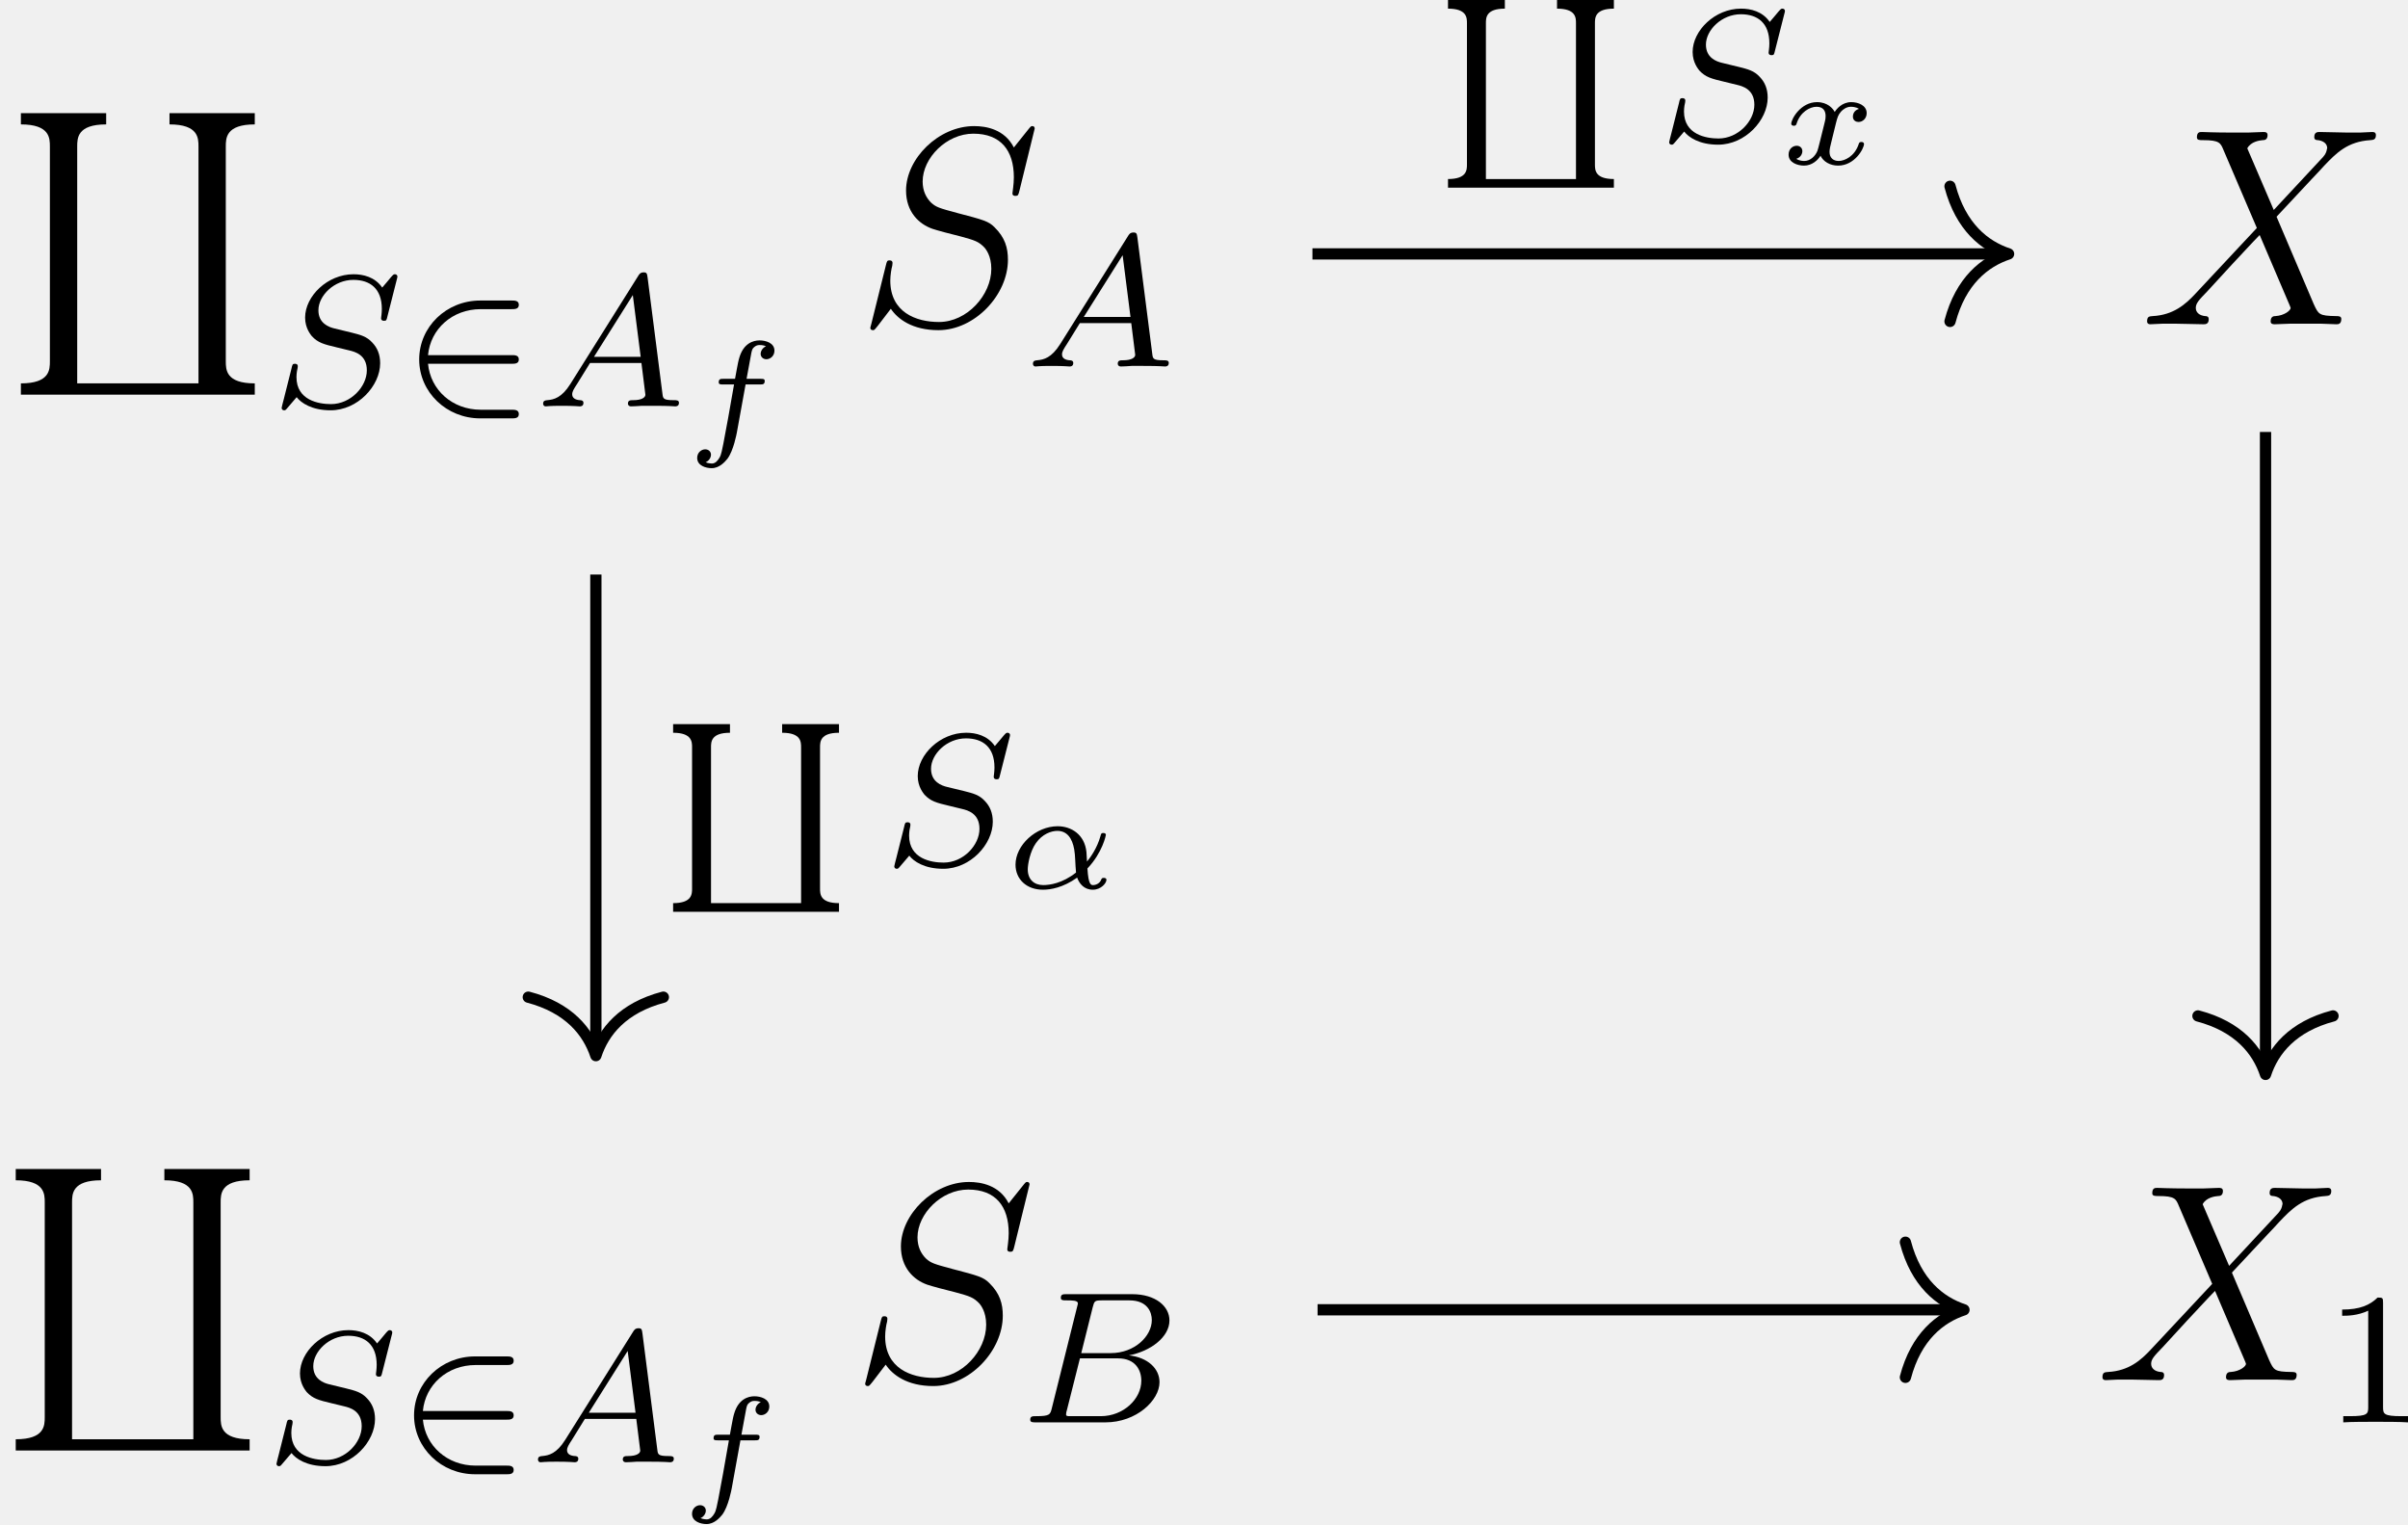
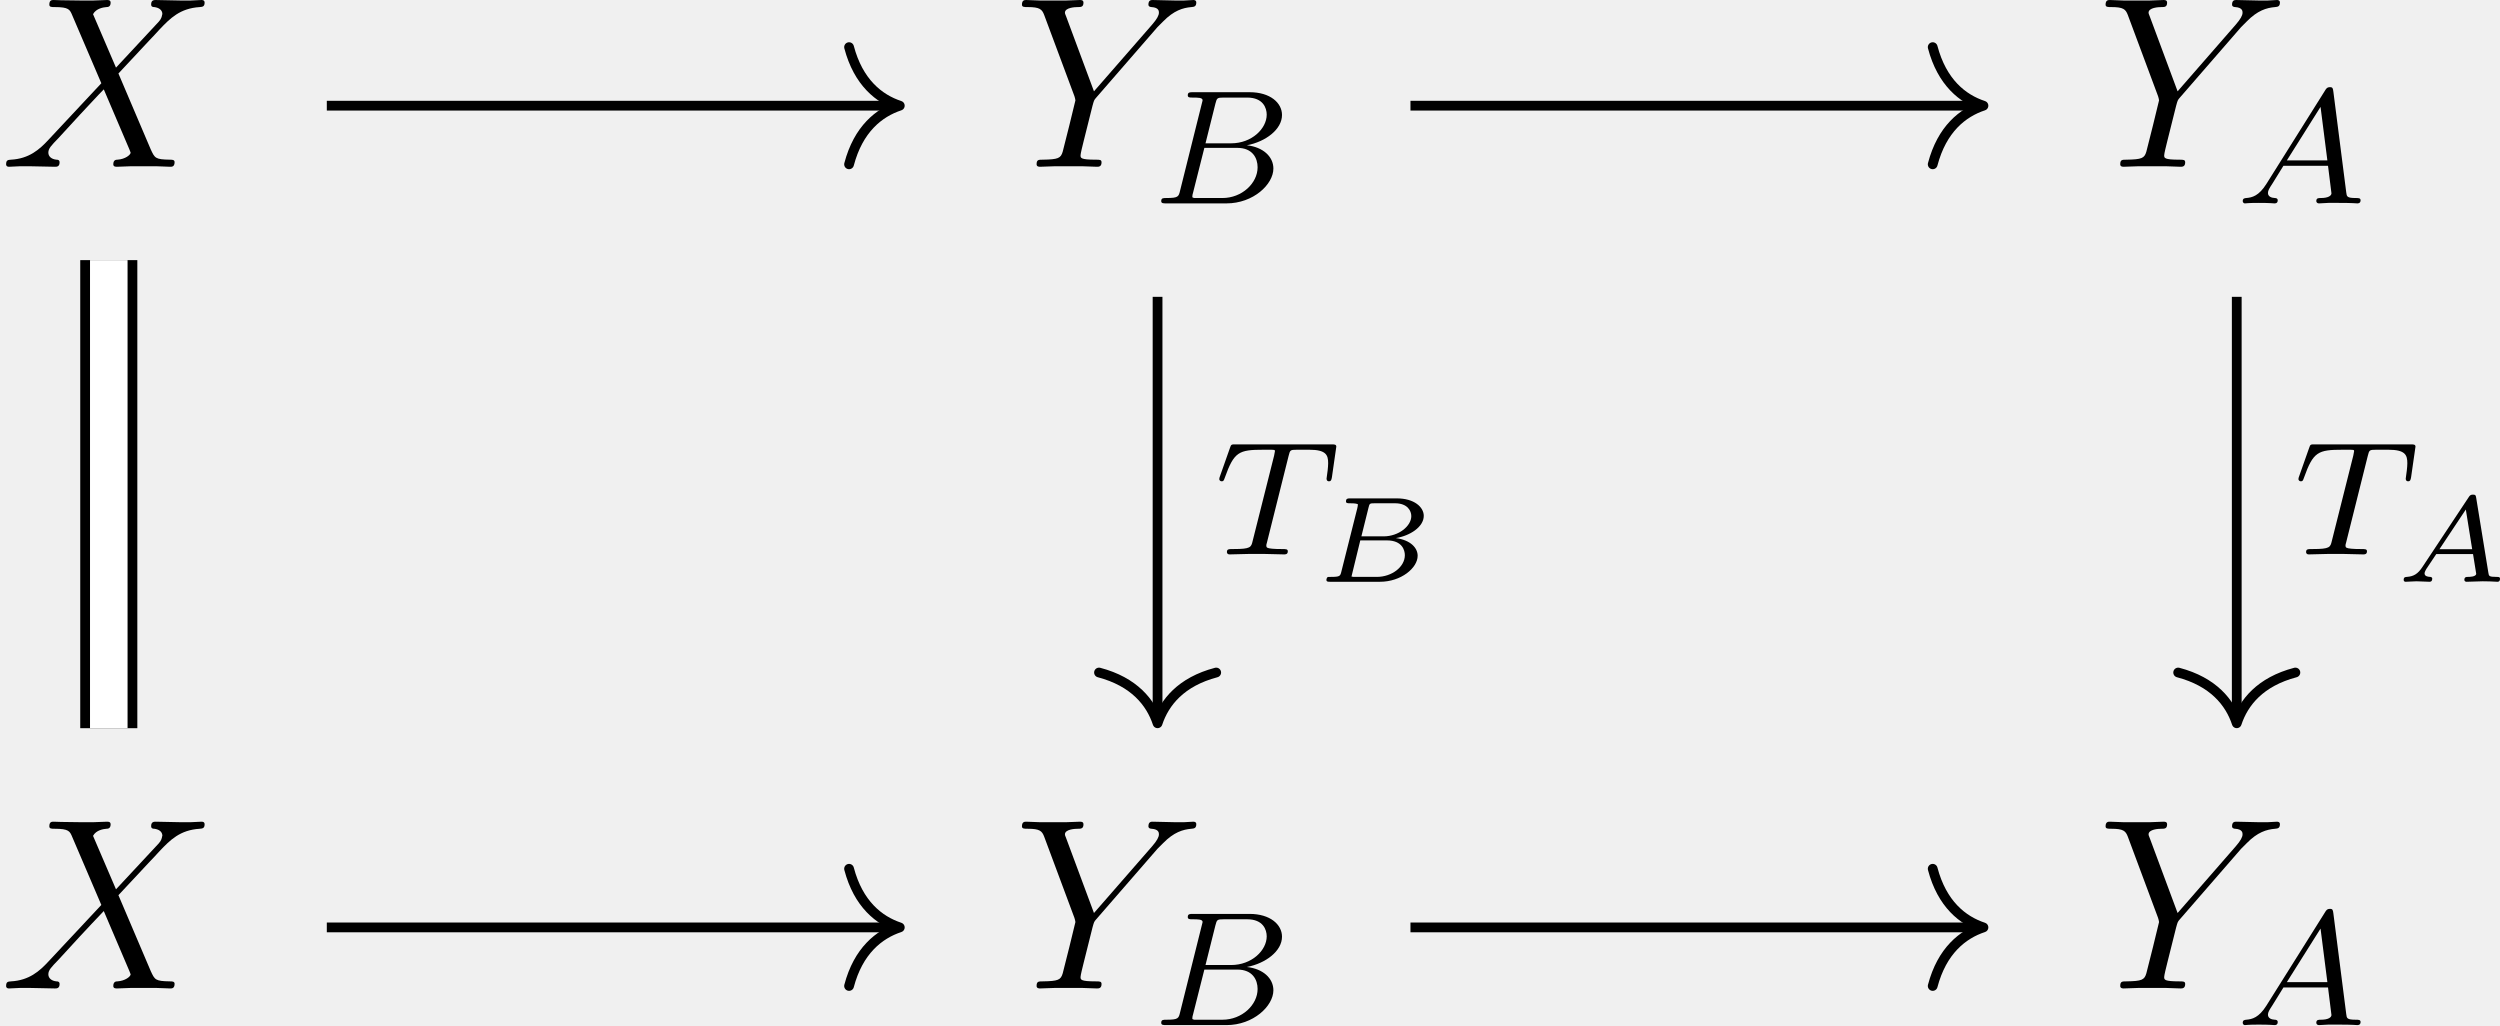
- <svg xmlns="http://www.w3.org/2000/svg" xmlns:xlink="http://www.w3.org/1999/xlink" version="1.1" width="143.198pt" height="90.618pt" viewBox="7.205 500.711 143.198 90.618">
+ <svg xmlns="http://www.w3.org/2000/svg" xmlns:xlink="http://www.w3.org/1999/xlink" version="1.1" width="171.37pt" height="70.268pt" viewBox="7.205 730.627 171.37 70.268">
  <defs>
-     <path id="g11-83" d="M7.592-8.309C7.592-8.416 7.508-8.416 7.484-8.416C7.436-8.416 7.424-8.404 7.281-8.225C7.209-8.141 6.719-7.52 6.707-7.508C6.312-8.285 5.523-8.416 5.021-8.416C3.503-8.416 2.128-7.03 2.128-5.679C2.128-4.782 2.666-4.256 3.252-4.053C3.383-4.005 4.089-3.814 4.447-3.73C5.057-3.563 5.212-3.515 5.464-3.252C5.511-3.192 5.75-2.917 5.75-2.355C5.75-1.243 4.722-.096 3.527-.096C2.546-.096 1.459-.514 1.459-1.853C1.459-2.08 1.506-2.367 1.542-2.487C1.542-2.523 1.554-2.582 1.554-2.606C1.554-2.654 1.53-2.714 1.435-2.714C1.327-2.714 1.315-2.69 1.267-2.487L.658-.036C.658-.024 .61 .132 .61 .143C.61 .251 .705 .251 .729 .251C.777 .251 .789 .239 .933 .06L1.482-.658C1.769-.227 2.391 .251 3.503 .251C5.045 .251 6.456-1.243 6.456-2.738C6.456-3.24 6.336-3.682 5.882-4.125C5.631-4.376 5.416-4.435 4.316-4.722C3.515-4.937 3.407-4.973 3.192-5.165C2.989-5.368 2.833-5.655 2.833-6.061C2.833-7.066 3.85-8.094 4.985-8.094C6.157-8.094 6.707-7.376 6.707-6.241C6.707-5.93 6.647-5.607 6.647-5.559C6.647-5.452 6.743-5.452 6.779-5.452C6.886-5.452 6.898-5.487 6.946-5.679L7.592-8.309Z" />
-     <path id="g11-88" d="M5.679-4.854L4.555-7.472C4.71-7.759 5.069-7.807 5.212-7.819C5.284-7.819 5.416-7.831 5.416-8.034C5.416-8.165 5.308-8.165 5.236-8.165C5.033-8.165 4.794-8.141 4.591-8.141H3.897C3.168-8.141 2.642-8.165 2.63-8.165C2.534-8.165 2.415-8.165 2.415-7.938C2.415-7.819 2.523-7.819 2.678-7.819C3.371-7.819 3.419-7.699 3.539-7.412L4.961-4.089L2.367-1.315C1.937-.849 1.423-.395 .538-.347C.395-.335 .299-.335 .299-.12C.299-.084 .311 0 .442 0C.61 0 .789-.024 .956-.024H1.518C1.901-.024 2.319 0 2.69 0C2.774 0 2.917 0 2.917-.215C2.917-.335 2.833-.347 2.762-.347C2.523-.371 2.367-.502 2.367-.693C2.367-.897 2.511-1.04 2.857-1.399L3.921-2.558C4.184-2.833 4.818-3.527 5.081-3.79L6.336-.849C6.348-.825 6.396-.705 6.396-.693C6.396-.586 6.133-.371 5.75-.347C5.679-.347 5.547-.335 5.547-.12C5.547 0 5.667 0 5.727 0C5.93 0 6.169-.024 6.372-.024H7.687C7.902-.024 8.13 0 8.333 0C8.416 0 8.548 0 8.548-.227C8.548-.347 8.428-.347 8.321-.347C7.603-.359 7.58-.418 7.376-.861L5.798-4.567L7.317-6.193C7.436-6.312 7.711-6.611 7.819-6.731C8.333-7.269 8.811-7.759 9.779-7.819C9.899-7.831 10.018-7.831 10.018-8.034C10.018-8.165 9.911-8.165 9.863-8.165C9.696-8.165 9.516-8.141 9.349-8.141H8.799C8.416-8.141 7.998-8.165 7.627-8.165C7.544-8.165 7.4-8.165 7.4-7.95C7.4-7.831 7.484-7.819 7.556-7.819C7.747-7.795 7.95-7.699 7.95-7.472L7.938-7.448C7.926-7.364 7.902-7.245 7.771-7.101L5.679-4.854Z" />
-     <path id="g5-96" d="M8.213 11.477H3.061V1.423C3.061 1.064 3.061 .478 4.292 .478V0H.669V.478C1.901 .478 1.901 1.064 1.901 1.423V10.533C1.901 10.891 1.901 11.477 .669 11.477V11.955H10.604V11.477C9.373 11.477 9.373 10.891 9.373 10.533V1.423C9.373 1.064 9.373 .478 10.604 .478V0H6.982V.478C8.213 .478 8.213 1.064 8.213 1.423V11.477Z" />
-     <path id="g9-11" d="M3.509-.843C4.154-1.524 4.292-2.254 4.292-2.266C4.292-2.349 4.202-2.349 4.184-2.349C4.095-2.349 4.089-2.319 4.059-2.206C3.921-1.716 3.646-1.321 3.491-1.136C3.479-1.273 3.479-1.405 3.467-1.542C3.389-2.289 2.821-2.636 2.242-2.636C1.327-2.636 .454-1.835 .454-1.004C.454-.389 .921 .06 1.62 .06C1.937 .06 2.469-.024 3.072-.454C3.162-.197 3.371 .06 3.736 .06C4.089 .06 4.316-.221 4.316-.359C4.316-.442 4.232-.442 4.208-.442C4.142-.442 4.119-.436 4.089-.359C4.035-.209 3.862-.137 3.754-.137C3.664-.137 3.551-.137 3.509-.843ZM3.025-.669C2.439-.209 1.907-.137 1.632-.137C1.243-.137 .974-.377 .974-.807C.974-1.016 1.07-1.566 1.321-1.919C1.59-2.307 1.973-2.439 2.23-2.439C2.648-2.439 2.863-2.122 2.947-1.656C2.995-1.399 2.989-1.022 3.025-.669Z" />
-     <path id="g9-102" d="M2.576-2.337H3.186C3.306-2.337 3.389-2.337 3.389-2.487C3.389-2.576 3.312-2.576 3.204-2.576H2.618C2.798-3.557 2.798-3.569 2.821-3.676C2.851-3.808 2.863-3.862 2.953-3.933C3.025-3.987 3.078-4.011 3.168-4.011C3.264-4.011 3.359-3.999 3.443-3.957C3.324-3.909 3.216-3.778 3.216-3.634C3.216-3.509 3.318-3.407 3.461-3.407C3.616-3.407 3.802-3.539 3.802-3.772C3.802-4.101 3.431-4.208 3.168-4.208C2.899-4.208 2.493-4.083 2.313-3.485C2.266-3.335 2.248-3.216 2.206-3.001C2.176-2.827 2.164-2.75 2.128-2.576H1.638C1.518-2.576 1.435-2.576 1.435-2.427C1.435-2.337 1.512-2.337 1.62-2.337H2.086C1.853-.998 1.769-.538 1.745-.43C1.56 .598 1.53 .658 1.476 .759C1.393 .903 1.291 1.022 1.142 1.022C1.106 1.022 .974 1.01 .879 .968C.998 .921 1.106 .789 1.106 .646C1.106 .52 1.004 .418 .861 .418C.705 .418 .52 .55 .52 .783C.52 1.118 .897 1.219 1.136 1.219C1.465 1.219 1.698 .95 1.805 .819C2.068 .466 2.194-.245 2.206-.299L2.576-2.337Z" />
-     <path id="g9-120" d="M3.365-2.349C3.156-2.289 3.108-2.116 3.108-2.026C3.108-1.835 3.264-1.793 3.347-1.793C3.521-1.793 3.694-1.937 3.694-2.17C3.694-2.493 3.341-2.636 3.037-2.636C2.642-2.636 2.403-2.331 2.337-2.218C2.26-2.367 2.032-2.636 1.584-2.636C.897-2.636 .49-1.925 .49-1.716C.49-1.686 .514-1.632 .598-1.632S.699-1.668 .717-1.722C.867-2.206 1.273-2.439 1.566-2.439S1.949-2.248 1.949-2.05C1.949-1.979 1.949-1.925 1.901-1.739C1.763-1.184 1.632-.64 1.602-.568C1.512-.341 1.297-.137 1.046-.137C1.01-.137 .843-.137 .705-.227C.938-.305 .962-.502 .962-.55C.962-.705 .843-.783 .723-.783C.556-.783 .377-.652 .377-.406C.377-.066 .753 .06 1.034 .06C1.375 .06 1.62-.173 1.733-.359C1.853-.108 2.14 .06 2.481 .06C3.186 .06 3.581-.664 3.581-.861C3.581-.873 3.575-.944 3.467-.944C3.383-.944 3.371-.903 3.353-.849C3.18-.329 2.756-.137 2.505-.137C2.277-.137 2.116-.269 2.116-.52C2.116-.634 2.146-.765 2.2-.974L2.391-1.751C2.451-1.985 2.481-2.092 2.606-2.236C2.69-2.325 2.833-2.439 3.025-2.439C3.055-2.439 3.234-2.439 3.365-2.349Z" />
-     <path id="g7-50" d="M4.631-1.809C4.758-1.809 4.933-1.809 4.933-1.993S4.758-2.176 4.631-2.176H1.076C1.18-3.284 2.104-4.129 3.316-4.129H4.631C4.758-4.129 4.933-4.129 4.933-4.312S4.758-4.495 4.631-4.495H3.292C1.857-4.495 .701-3.379 .701-1.993C.701-.598 1.865 .51 3.292 .51H4.631C4.758 .51 4.933 .51 4.933 .327S4.758 .143 4.631 .143H3.316C2.104 .143 1.18-.701 1.076-1.809H4.631Z" />
-     <path id="g4-96" d="M6.711 .988C6.711 .757 6.711 .367 7.516 .367V0H5.101V.367C5.906 .367 5.906 .757 5.906 .988V7.603H2.08V.988C2.08 .757 2.08 .367 2.885 .367V0H.47V.367C1.275 .367 1.275 .757 1.275 .988V6.982C1.275 7.213 1.275 7.603 .47 7.603V7.97H7.516V7.603C6.711 7.603 6.711 7.213 6.711 6.982V.988Z" />
-     <path id="g13-49" d="M2.503-5.077C2.503-5.292 2.487-5.3 2.271-5.3C1.945-4.981 1.522-4.79 .765-4.79V-4.527C.98-4.527 1.411-4.527 1.873-4.742V-.654C1.873-.359 1.849-.263 1.092-.263H.813V0C1.14-.024 1.825-.024 2.184-.024S3.236-.024 3.563 0V-.263H3.284C2.527-.263 2.503-.359 2.503-.654V-5.077Z" />
+     <path id="g9-65" d="M1.351-.729C1.124-.383 .921-.263 .586-.239C.502-.233 .43-.227 .43-.09C.43-.03 .478 0 .52 0C.687 0 .885-.024 1.058-.024C1.201-.024 1.554 0 1.698 0C1.763 0 1.829-.03 1.829-.149C1.829-.233 1.745-.239 1.728-.239C1.584-.245 1.453-.281 1.453-.412C1.453-.484 1.518-.586 1.536-.622L2.026-1.357H3.826L3.981-.395C3.981-.239 3.634-.239 3.575-.239C3.497-.239 3.401-.239 3.401-.09C3.401-.06 3.431 0 3.503 0C3.682 0 4.119-.024 4.298-.024C4.417-.024 4.531-.018 4.651-.018S4.902 0 5.015 0C5.051 0 5.147 0 5.147-.149C5.147-.239 5.069-.239 4.979-.239C4.609-.239 4.603-.281 4.579-.43L3.981-4.107C3.963-4.214 3.957-4.268 3.826-4.268C3.7-4.268 3.664-4.22 3.61-4.136L1.351-.729ZM2.182-1.596L3.473-3.539L3.784-1.596H2.182Z" />
+     <path id="g9-66" d="M1.255-.496C1.201-.281 1.19-.239 .741-.239C.61-.239 .598-.239 .574-.221C.544-.197 .52-.12 .52-.084C.538 0 .592 0 .711 0H3.144C4.178 0 4.991-.675 4.991-1.273C4.991-1.644 4.668-2.038 3.921-2.14C4.609-2.248 5.29-2.684 5.29-3.228C5.29-3.658 4.818-4.083 3.975-4.083H1.686C1.572-4.083 1.482-4.083 1.482-3.933C1.482-3.844 1.572-3.844 1.68-3.844S1.937-3.844 2.062-3.802C2.062-3.742 2.062-3.706 2.038-3.61L1.255-.496ZM2.236-2.224L2.588-3.64C2.636-3.832 2.642-3.844 2.893-3.844H3.879C4.501-3.844 4.68-3.467 4.68-3.216C4.68-2.726 4.059-2.224 3.324-2.224H2.236ZM1.949-.239C1.835-.239 1.823-.239 1.751-.257L2.182-2.026H3.485C4.238-2.026 4.364-1.542 4.364-1.303C4.364-.729 3.73-.239 2.989-.239H1.949Z" />
    <path id="g10-65" d="M1.474-.948C1.108-.367 .781-.287 .494-.263C.414-.255 .319-.247 .319-.112C.319-.088 .335 0 .43 0C.502 0 .55-.024 1.108-.024C1.65-.024 1.833 0 1.873 0S2.032 0 2.032-.151C2.032-.255 1.929-.263 1.889-.263C1.722-.271 1.554-.335 1.554-.51C1.554-.63 1.618-.733 1.769-.964L2.311-1.841H4.495L4.663-.494C4.663-.383 4.519-.263 4.144-.263C4.025-.263 3.921-.263 3.921-.112C3.921-.104 3.929 0 4.057 0C4.136 0 4.439-.016 4.511-.024H5.013C5.731-.024 5.866 0 5.93 0C5.962 0 6.089 0 6.089-.151C6.089-.263 5.986-.263 5.858-.263C5.42-.263 5.412-.335 5.388-.534L4.758-5.46C4.734-5.635 4.726-5.691 4.591-5.691C4.447-5.691 4.4-5.611 4.352-5.531L1.474-.948ZM2.479-2.104L4.129-4.726L4.463-2.104H2.479Z" />
    <path id="g10-66" d="M1.347-.63C1.275-.327 1.259-.263 .669-.263C.518-.263 .422-.263 .422-.112C.422 0 .526 0 .662 0H3.618C4.933 0 5.914-.933 5.914-1.706C5.914-2.287 5.412-2.758 4.615-2.845C5.539-3.021 6.336-3.626 6.336-4.328C6.336-4.926 5.754-5.444 4.75-5.444H1.969C1.825-5.444 1.722-5.444 1.722-5.292C1.722-5.181 1.817-5.181 1.953-5.181C2.216-5.181 2.447-5.181 2.447-5.053C2.447-5.021 2.439-5.013 2.415-4.91L1.347-.63ZM2.59-2.941L3.076-4.886C3.148-5.157 3.156-5.181 3.483-5.181H4.631C5.412-5.181 5.587-4.67 5.587-4.344C5.587-3.666 4.862-2.941 3.842-2.941H2.59ZM2.04-.263C1.969-.279 1.945-.279 1.945-.335C1.945-.399 1.961-.462 1.977-.51L2.534-2.718H4.152C4.894-2.718 5.141-2.216 5.141-1.769C5.141-.988 4.376-.263 3.419-.263H2.04Z" />
-     <path id="g10-83" d="M5.348-5.396C5.356-5.428 5.372-5.475 5.372-5.515C5.372-5.571 5.324-5.611 5.268-5.611S5.197-5.595 5.109-5.499C5.021-5.396 4.814-5.141 4.726-5.045C4.415-5.499 3.913-5.611 3.507-5.611C2.399-5.611 1.451-4.678 1.451-3.77C1.451-3.308 1.698-3.037 1.737-2.981C2-2.702 2.232-2.638 2.805-2.503C3.084-2.431 3.1-2.431 3.332-2.375S4.073-2.192 4.073-1.53C4.073-.837 3.387-.096 2.55-.096C2.032-.096 1.084-.255 1.084-1.243C1.084-1.267 1.084-1.435 1.132-1.626L1.14-1.706C1.14-1.801 1.052-1.809 1.02-1.809C.917-1.809 .909-1.777 .869-1.594L.542-.295C.51-.175 .454 .04 .454 .064C.454 .128 .502 .167 .558 .167S.622 .159 .709 .056L1.092-.391C1.275-.151 1.73 .167 2.534 .167C3.69 .167 4.639-.877 4.639-1.833C4.639-2.2 4.519-2.487 4.304-2.71C4.065-2.973 3.802-3.037 3.427-3.132C3.196-3.188 2.885-3.26 2.702-3.308C2.463-3.363 2.016-3.523 2.016-4.081C2.016-4.702 2.686-5.372 3.499-5.372C4.216-5.372 4.71-4.997 4.71-4.136C4.71-3.945 4.678-3.778 4.678-3.746C4.678-3.65 4.75-3.634 4.806-3.634C4.902-3.634 4.91-3.666 4.941-3.794L5.348-5.396Z" />
+     <path id="g10-84" d="M3.602-4.822C3.674-5.109 3.682-5.125 4.009-5.125H4.615C5.444-5.125 5.539-4.862 5.539-4.463C5.539-4.264 5.491-3.921 5.483-3.881C5.467-3.794 5.46-3.722 5.46-3.706C5.46-3.602 5.531-3.579 5.579-3.579C5.667-3.579 5.699-3.626 5.723-3.778L5.938-5.276C5.938-5.388 5.842-5.388 5.699-5.388H1.004C.805-5.388 .789-5.388 .733-5.22L.247-3.842C.231-3.802 .207-3.738 .207-3.69C.207-3.626 .263-3.579 .327-3.579C.414-3.579 .43-3.618 .478-3.754C.933-5.029 1.164-5.125 2.375-5.125H2.686C2.925-5.125 2.933-5.117 2.933-5.053C2.933-5.029 2.901-4.87 2.893-4.838L1.841-.654C1.769-.351 1.745-.263 .917-.263C.662-.263 .582-.263 .582-.112C.582-.104 .582 0 .717 0C.933 0 1.482-.024 1.698-.024H2.375C2.598-.024 3.156 0 3.379 0C3.443 0 3.563 0 3.563-.151C3.563-.263 3.475-.263 3.26-.263C3.068-.263 3.005-.263 2.798-.279C2.542-.303 2.511-.335 2.511-.438C2.511-.47 2.519-.502 2.542-.582L3.602-4.822Z" />
+     <path id="g11-88" d="M5.679-4.854L4.555-7.472C4.71-7.759 5.069-7.807 5.212-7.819C5.284-7.819 5.416-7.831 5.416-8.034C5.416-8.165 5.308-8.165 5.236-8.165C5.033-8.165 4.794-8.141 4.591-8.141H3.897C3.168-8.141 2.642-8.165 2.63-8.165C2.534-8.165 2.415-8.165 2.415-7.938C2.415-7.819 2.523-7.819 2.678-7.819C3.371-7.819 3.419-7.699 3.539-7.412L4.961-4.089L2.367-1.315C1.937-.849 1.423-.395 .538-.347C.395-.335 .299-.335 .299-.12C.299-.084 .311 0 .442 0C.61 0 .789-.024 .956-.024H1.518C1.901-.024 2.319 0 2.69 0C2.774 0 2.917 0 2.917-.215C2.917-.335 2.833-.347 2.762-.347C2.523-.371 2.367-.502 2.367-.693C2.367-.897 2.511-1.04 2.857-1.399L3.921-2.558C4.184-2.833 4.818-3.527 5.081-3.79L6.336-.849C6.348-.825 6.396-.705 6.396-.693C6.396-.586 6.133-.371 5.75-.347C5.679-.347 5.547-.335 5.547-.12C5.547 0 5.667 0 5.727 0C5.93 0 6.169-.024 6.372-.024H7.687C7.902-.024 8.13 0 8.333 0C8.416 0 8.548 0 8.548-.227C8.548-.347 8.428-.347 8.321-.347C7.603-.359 7.58-.418 7.376-.861L5.798-4.567L7.317-6.193C7.436-6.312 7.711-6.611 7.819-6.731C8.333-7.269 8.811-7.759 9.779-7.819C9.899-7.831 10.018-7.831 10.018-8.034C10.018-8.165 9.911-8.165 9.863-8.165C9.696-8.165 9.516-8.141 9.349-8.141H8.799C8.416-8.141 7.998-8.165 7.627-8.165C7.544-8.165 7.4-8.165 7.4-7.95C7.4-7.831 7.484-7.819 7.556-7.819C7.747-7.795 7.95-7.699 7.95-7.472L7.938-7.448C7.926-7.364 7.902-7.245 7.771-7.101L5.679-4.854Z" />
+     <path id="g11-89" d="M7.03-6.838L7.305-7.113C7.831-7.651 8.273-7.783 8.691-7.819C8.823-7.831 8.931-7.843 8.931-8.046C8.931-8.165 8.811-8.165 8.787-8.165C8.644-8.165 8.488-8.141 8.345-8.141H7.855C7.508-8.141 7.137-8.165 6.802-8.165C6.719-8.165 6.587-8.165 6.587-7.938C6.587-7.831 6.707-7.819 6.743-7.819C7.101-7.795 7.101-7.615 7.101-7.544C7.101-7.412 7.006-7.233 6.767-6.958L3.921-3.694L2.57-7.329C2.499-7.496 2.499-7.52 2.499-7.544C2.499-7.795 2.989-7.819 3.132-7.819S3.407-7.819 3.407-8.034C3.407-8.165 3.3-8.165 3.228-8.165C3.025-8.165 2.786-8.141 2.582-8.141H1.255C1.04-8.141 .813-8.165 .61-8.165C.526-8.165 .395-8.165 .395-7.938C.395-7.819 .502-7.819 .681-7.819C1.267-7.819 1.375-7.711 1.482-7.436L2.965-3.455C2.977-3.419 3.013-3.288 3.013-3.252S2.427-.861 2.391-.741C2.295-.418 2.176-.359 1.411-.347C1.207-.347 1.112-.347 1.112-.12C1.112 0 1.243 0 1.279 0C1.494 0 1.745-.024 1.973-.024H3.383C3.599-.024 3.85 0 4.065 0C4.148 0 4.292 0 4.292-.215C4.292-.347 4.208-.347 4.005-.347C3.264-.347 3.264-.43 3.264-.562C3.264-.646 3.359-1.028 3.419-1.267L3.85-2.989C3.921-3.24 3.921-3.264 4.029-3.383L7.03-6.838Z" />
  </defs>
  <g id="page1" transform="matrix(1.4 0 0 1.4 0 0)">
-     <g transform="matrix(1 0 0 1 -81.96545 23.877)">
-       <use x="87.33" y="338.579" xlink:href="#g5-96" />
-       <use x="98.621" y="351.032" xlink:href="#g10-83" />
-       <use x="104.217" y="351.032" xlink:href="#g7-50" />
-       <use x="109.863" y="351.032" xlink:href="#g10-65" />
-       <use x="116.206" y="352.438" xlink:href="#g9-102" />
-       <use x="123.47" y="347.545" xlink:href="#g11-83" />
-       <use x="130.669" y="349.338" xlink:href="#g10-65" />
+     <g transform="matrix(1 0 0 1 -68.64222 23.305)">
+       <use x="73.789" y="506.737" xlink:href="#g11-88" />
    </g>
-     <g transform="matrix(1 0 0 1 -62.2026 23.877)">
-       <use x="158.252" y="347.545" xlink:href="#g11-88" />
+     <g transform="matrix(1 0 0 1 -70.3498 23.305)">
+       <use x="125.139" y="506.737" xlink:href="#g11-89" />
+       <use x="131.931" y="508.53" xlink:href="#g10-66" />
    </g>
-     <g transform="matrix(1 0 0 1 -82.18405 23.877)">
-       <use x="87.33" y="383.422" xlink:href="#g5-96" />
-       <use x="98.621" y="395.875" xlink:href="#g10-83" />
-       <use x="104.217" y="395.875" xlink:href="#g7-50" />
-       <use x="109.863" y="395.875" xlink:href="#g10-65" />
-       <use x="116.206" y="397.281" xlink:href="#g9-102" />
-       <use x="123.47" y="392.388" xlink:href="#g11-83" />
-       <use x="130.669" y="394.181" xlink:href="#g10-66" />
+     <g transform="matrix(1 0 0 1 -70.131 23.305)">
+       <use x="177.978" y="506.737" xlink:href="#g11-89" />
+       <use x="184.769" y="508.53" xlink:href="#g10-65" />
    </g>
-     <g transform="matrix(1 0 0 1 -64.0989 23.877)">
-       <use x="158.252" y="392.388" xlink:href="#g11-88" />
-       <use x="167.967" y="394.181" xlink:href="#g13-49" />
+     <g transform="matrix(1 0 0 1 -68.64222 23.305)">
+       <use x="73.789" y="546.969" xlink:href="#g11-88" />
    </g>
-     <path d="M60.895 368.434H90.227" stroke="#000" fill="none" stroke-width=".478" stroke-miterlimit="10" />
-     <path d="M87.977 365.562C88.434 367.285 89.445 368.098 90.465 368.434C89.445 368.769 88.434 369.582 87.977 371.301" stroke="#000" fill="none" stroke-width=".478" stroke-miterlimit="10" stroke-linecap="round" stroke-linejoin="round" />
-     <g transform="matrix(1 0 0 1 9.3091 -28.76)">
-       <use x="56.874" y="386.411" xlink:href="#g4-96" />
-       <use x="66.284" y="392.388" xlink:href="#g10-83" />
-       <use x="71.434" y="393.384" xlink:href="#g9-120" />
+     <g transform="matrix(1 0 0 1 -70.3498 23.305)">
+       <use x="125.139" y="546.969" xlink:href="#g11-89" />
+       <use x="131.931" y="548.763" xlink:href="#g10-66" />
    </g>
-     <path d="M30.457 382.051V402.246" stroke="#000" fill="none" stroke-width=".478" stroke-miterlimit="10" />
-     <path d="M33.324 400C31.602 400.453 30.789 401.465 30.457 402.484C30.121 401.465 29.309 400.453 27.586 400" stroke="#000" fill="none" stroke-width=".478" stroke-miterlimit="10" stroke-linecap="round" stroke-linejoin="round" />
-     <g transform="matrix(1 0 0 1 -23.6058 1.993)">
-       <use x="56.874" y="386.411" xlink:href="#g4-96" />
-       <use x="66.284" y="392.388" xlink:href="#g10-83" />
-       <use x="71.434" y="393.384" xlink:href="#g9-11" />
+     <g transform="matrix(1 0 0 1 -70.131 23.305)">
+       <use x="177.978" y="546.969" xlink:href="#g11-89" />
+       <use x="184.769" y="548.763" xlink:href="#g10-65" />
    </g>
-     <path d="M101.379 375.996V403.043" stroke="#000" fill="none" stroke-width=".478" stroke-miterlimit="10" />
-     <path d="M104.246 400.797C102.527 401.25 101.711 402.261 101.379 403.281C101.043 402.261 100.23 401.25 98.508 400.797" stroke="#000" fill="none" stroke-width=".478" stroke-miterlimit="10" stroke-linecap="round" stroke-linejoin="round" />
-     <path d="M61.113 413.277H88.328" stroke="#000" fill="none" stroke-width=".478" stroke-miterlimit="10" />
-     <path d="M86.082 410.407C86.535 412.129 87.547 412.942 88.57 413.278C87.547 413.614 86.535 414.426 86.082 416.145" stroke="#000" fill="none" stroke-width=".478" stroke-miterlimit="10" stroke-linecap="round" stroke-linejoin="round" />
+     <path d="M21.148 527.051H48.965" stroke="#000" fill="none" stroke-width=".478" stroke-miterlimit="10" />
+     <path d="M46.719 524.184C47.172 525.903 48.184 526.719 49.203 527.051C48.184 527.387 47.172 528.2 46.719 529.922" stroke="#000" fill="none" stroke-width=".478" stroke-miterlimit="10" stroke-linecap="round" stroke-linejoin="round" />
+     <path d="M10.473 534.613V557.531" stroke="#000" fill="none" stroke-width="2.795" stroke-miterlimit="10" />
+     <path d="M10.473 534.613V557.531" stroke="#fff" fill="none" stroke-width="1.838" stroke-miterlimit="10" />
+     <path d="M74.207 527.051H102.023" stroke="#000" fill="none" stroke-width=".478" stroke-miterlimit="10" />
+     <path d="M99.777 524.184C100.23 525.903 101.242 526.719 102.262 527.051C101.242 527.387 100.23 528.2 99.777 529.922" stroke="#000" fill="none" stroke-width=".478" stroke-miterlimit="10" stroke-linecap="round" stroke-linejoin="round" />
+     <path d="M61.824 536.41V557.051" stroke="#000" fill="none" stroke-width=".478" stroke-miterlimit="10" />
+     <path d="M64.695 554.805C62.973 555.258 62.16 556.27 61.824 557.29C61.488 556.27 60.676 555.258 58.957 554.805" stroke="#000" fill="none" stroke-width=".478" stroke-miterlimit="10" stroke-linecap="round" stroke-linejoin="round" />
+     <g transform="matrix(1 0 0 1 1.3238 2.053)">
+       <use x="63.314" y="546.969" xlink:href="#g10-84" />
+       <use x="68.244" y="548.309" xlink:href="#g9-66" />
+     </g>
+     <path d="M114.664 536.41V557.051" stroke="#000" fill="none" stroke-width=".478" stroke-miterlimit="10" />
+     <path d="M117.535 554.805C115.812 555.258 115 556.27 114.664 557.29C114.328 556.27 113.515 555.258 111.796 554.805" stroke="#000" fill="none" stroke-width=".478" stroke-miterlimit="10" stroke-linecap="round" stroke-linejoin="round" />
+     <g transform="matrix(1 0 0 1 54.1632 2.053)">
+       <use x="63.314" y="546.969" xlink:href="#g10-84" />
+       <use x="68.244" y="548.309" xlink:href="#g9-65" />
+     </g>
+     <path d="M21.148 567.285H48.965" stroke="#000" fill="none" stroke-width=".478" stroke-miterlimit="10" />
+     <path d="M46.719 564.414C47.172 566.137 48.184 566.949 49.203 567.285C48.184 567.621 47.172 568.434 46.719 570.152" stroke="#000" fill="none" stroke-width=".478" stroke-miterlimit="10" stroke-linecap="round" stroke-linejoin="round" />
+     <path d="M74.207 567.285H102.023" stroke="#000" fill="none" stroke-width=".478" stroke-miterlimit="10" />
+     <path d="M99.777 564.414C100.23 566.137 101.242 566.949 102.262 567.285C101.242 567.621 100.23 568.434 99.777 570.152" stroke="#000" fill="none" stroke-width=".478" stroke-miterlimit="10" stroke-linecap="round" stroke-linejoin="round" />
  </g>
</svg>
